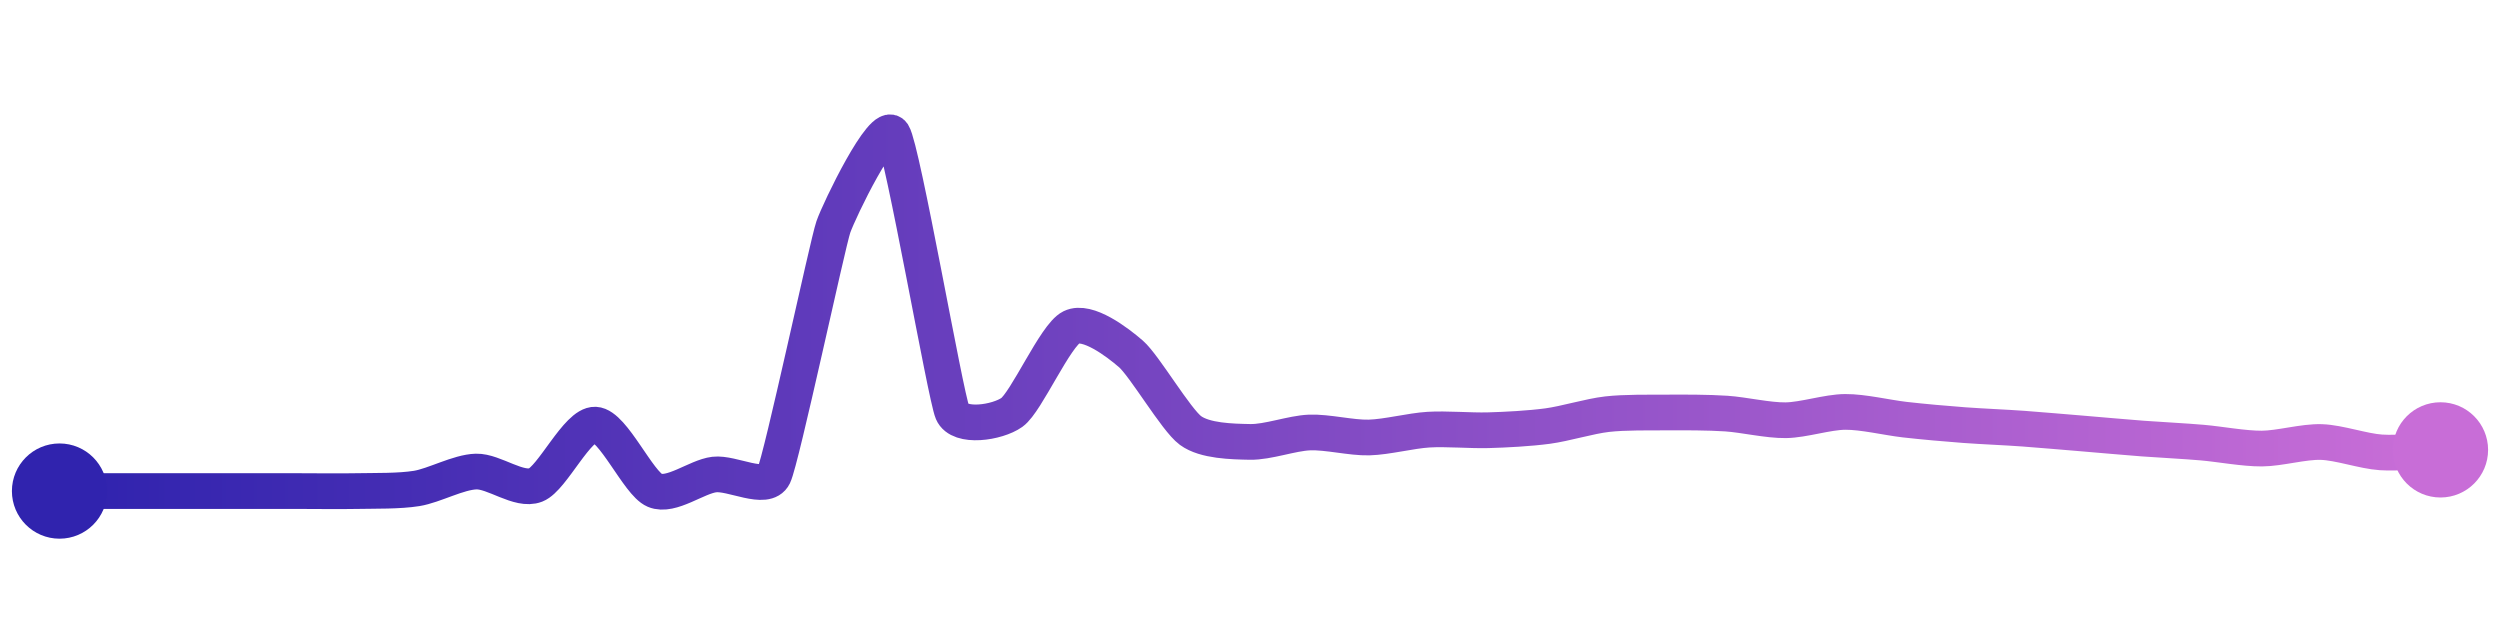
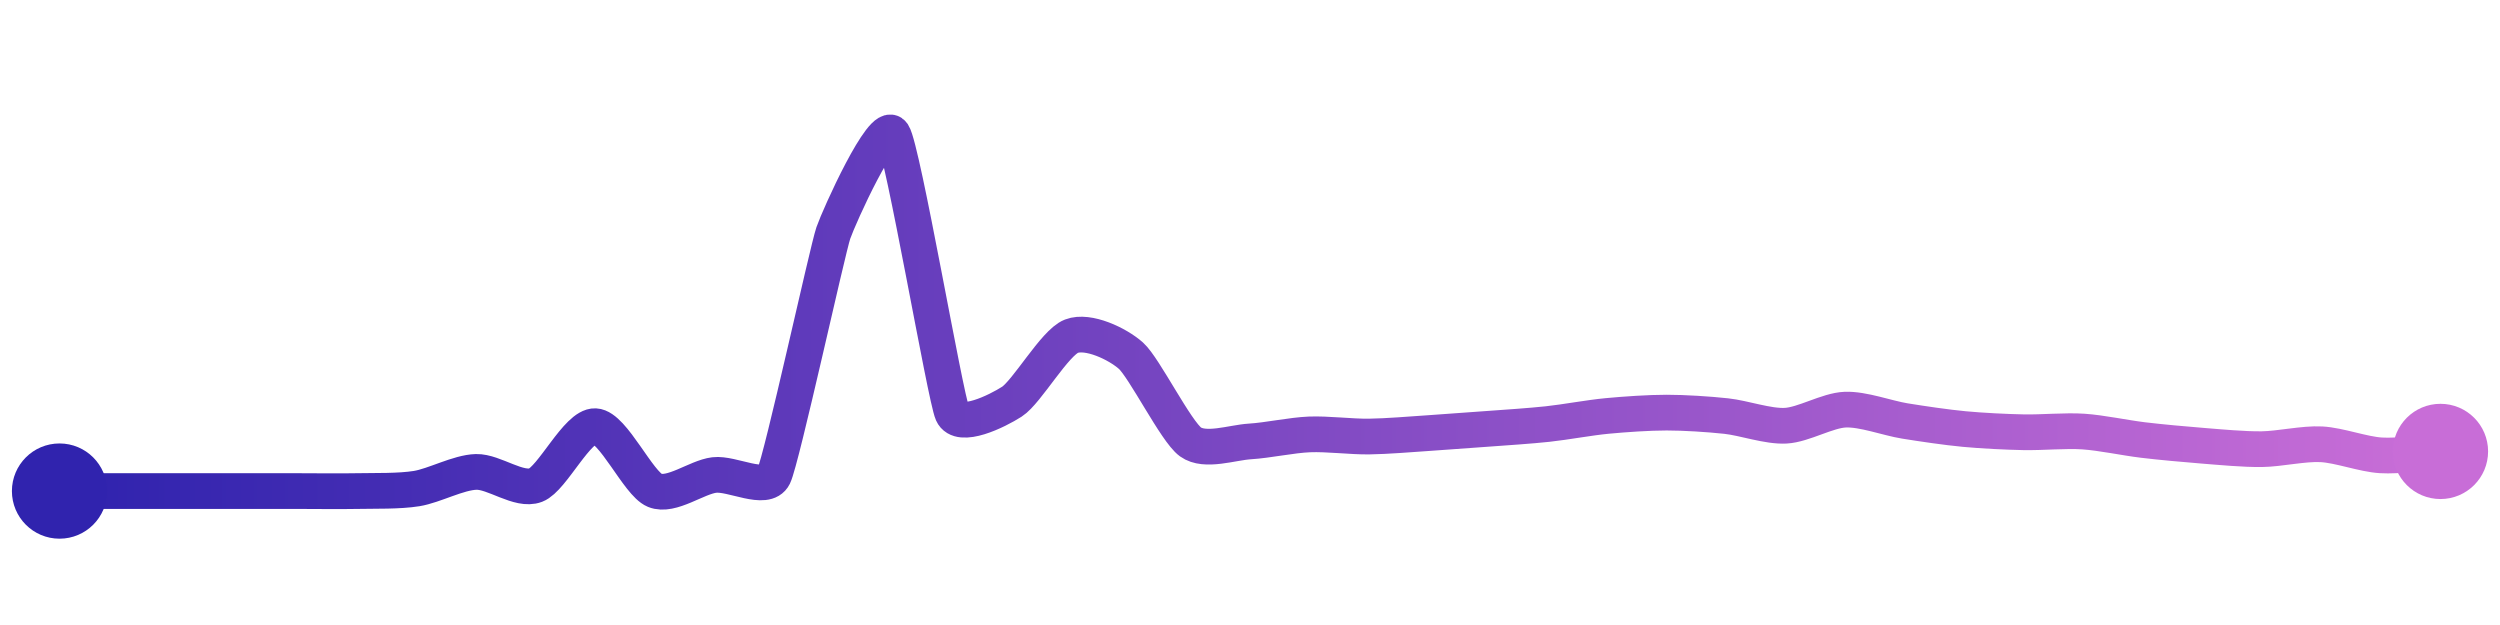
<svg xmlns="http://www.w3.org/2000/svg" width="200" height="50" viewBox="0 0 210 50">
  <defs>
    <linearGradient x1="0%" y1="0%" x2="100%" y2="0%" id="a">
      <stop stop-color="#3023AE" offset="0%" />
      <stop stop-color="#C86DD7" offset="100%" />
    </linearGradient>
  </defs>
-   <path stroke="url(#a)" stroke-width="3" stroke-linejoin="round" stroke-linecap="round" d="M5 40 C 6.5 40, 8.5 40, 10 40 S 13.5 40, 15 40 S 18.5 40, 20 40 S 23.5 40, 25 40 S 28.5 40.03, 30 40 S 33.52 40.02, 35 39.78 S 38.5 38.4, 40 38.36 S 43.6 40.04, 45 39.49 S 48.5 34.35, 50 34.42 S 53.62 39.36, 55 39.94 S 58.51 38.79, 60 38.61 S 64.35 40.05, 65 38.7 S 69.51 19.24, 70 17.82 S 74.19 8.74, 75 10 S 79.41 31.99, 80 33.37 S 83.78 34.26, 85 33.39 S 88.65 26.9, 90 26.24 S 93.87 27.5, 95 28.48 S 98.79 34.02, 100 34.91 S 103.5 35.84, 105 35.87 S 108.5 35.14, 110 35.08 S 113.5 35.54, 115 35.5 S 118.5 34.93, 120 34.84 S 123.5 34.93, 125 34.89 S 128.51 34.74, 130 34.54 S 133.51 33.71, 135 33.54 S 138.5 33.41, 140 33.4 S 143.5 33.39, 145 33.49 S 148.5 34.07, 150 34.05 S 153.5 33.36, 155 33.35 S 158.51 33.83, 160 34 S 163.5 34.35, 165 34.46 S 168.5 34.65, 170 34.76 S 173.51 35.05, 175 35.17 S 178.5 35.48, 180 35.59 S 183.51 35.8, 185 35.93 S 188.5 36.44, 190 36.43 S 193.5 35.83, 195 35.88 S 198.5 36.65, 200 36.75 S 203.5 36.6, 205 36.54" fill="none" />
+   <path stroke="url(#a)" stroke-width="3" stroke-linejoin="round" stroke-linecap="round" d="M5 40 C 6.5 40, 8.5 40, 10 40 S 13.5 40, 15 40 S 18.5 40, 20 40 S 23.5 40, 25 40 S 28.5 40.03, 30 40 S 33.52 40.03, 35 39.79 S 38.5 38.43, 40 38.39 S 43.6 40.04, 45 39.5 S 48.5 34.48, 50 34.55 S 53.61 39.37, 55 39.94 S 58.51 38.83, 60 38.65 S 64.34 40.08, 65 38.73 S 69.51 19.74, 70 18.32 S 74.17 8.75, 75 10 S 79.39 32.09, 80 33.46 S 83.74 33.3, 85 32.49 S 88.6 27.53, 90 26.99 S 93.88 27.63, 95 28.63 S 98.78 34.99, 100 35.87 S 103.5 35.92, 105 35.83 S 108.5 35.3, 110 35.24 S 113.5 35.44, 115 35.42 S 118.5 35.23, 120 35.13 S 123.5 34.88, 125 34.77 S 128.51 34.53, 130 34.37 S 133.51 33.83, 135 33.69 S 138.5 33.41, 140 33.41 S 143.51 33.54, 145 33.7 S 148.5 34.59, 150 34.51 S 153.5 33.22, 155 33.16 S 158.52 33.87, 160 34.11 S 163.51 34.65, 165 34.79 S 168.5 35.03, 170 35.06 S 173.5 34.9, 175 35 S 178.51 35.53, 180 35.71 S 183.5 36.07, 185 36.19 S 188.5 36.5, 190 36.48 S 193.5 35.99, 195 36.07 S 198.5 36.91, 200 37 S 203.5 36.77, 205 36.67" fill="none" />
  <circle r="4" cx="5" cy="40" fill="#3023AE" />
-   <circle r="4" cx="205" cy="36.54" fill="#C86DD7" />
+   <circle r="4" cx="205" cy="36.67" fill="#C86DD7" />
</svg>
